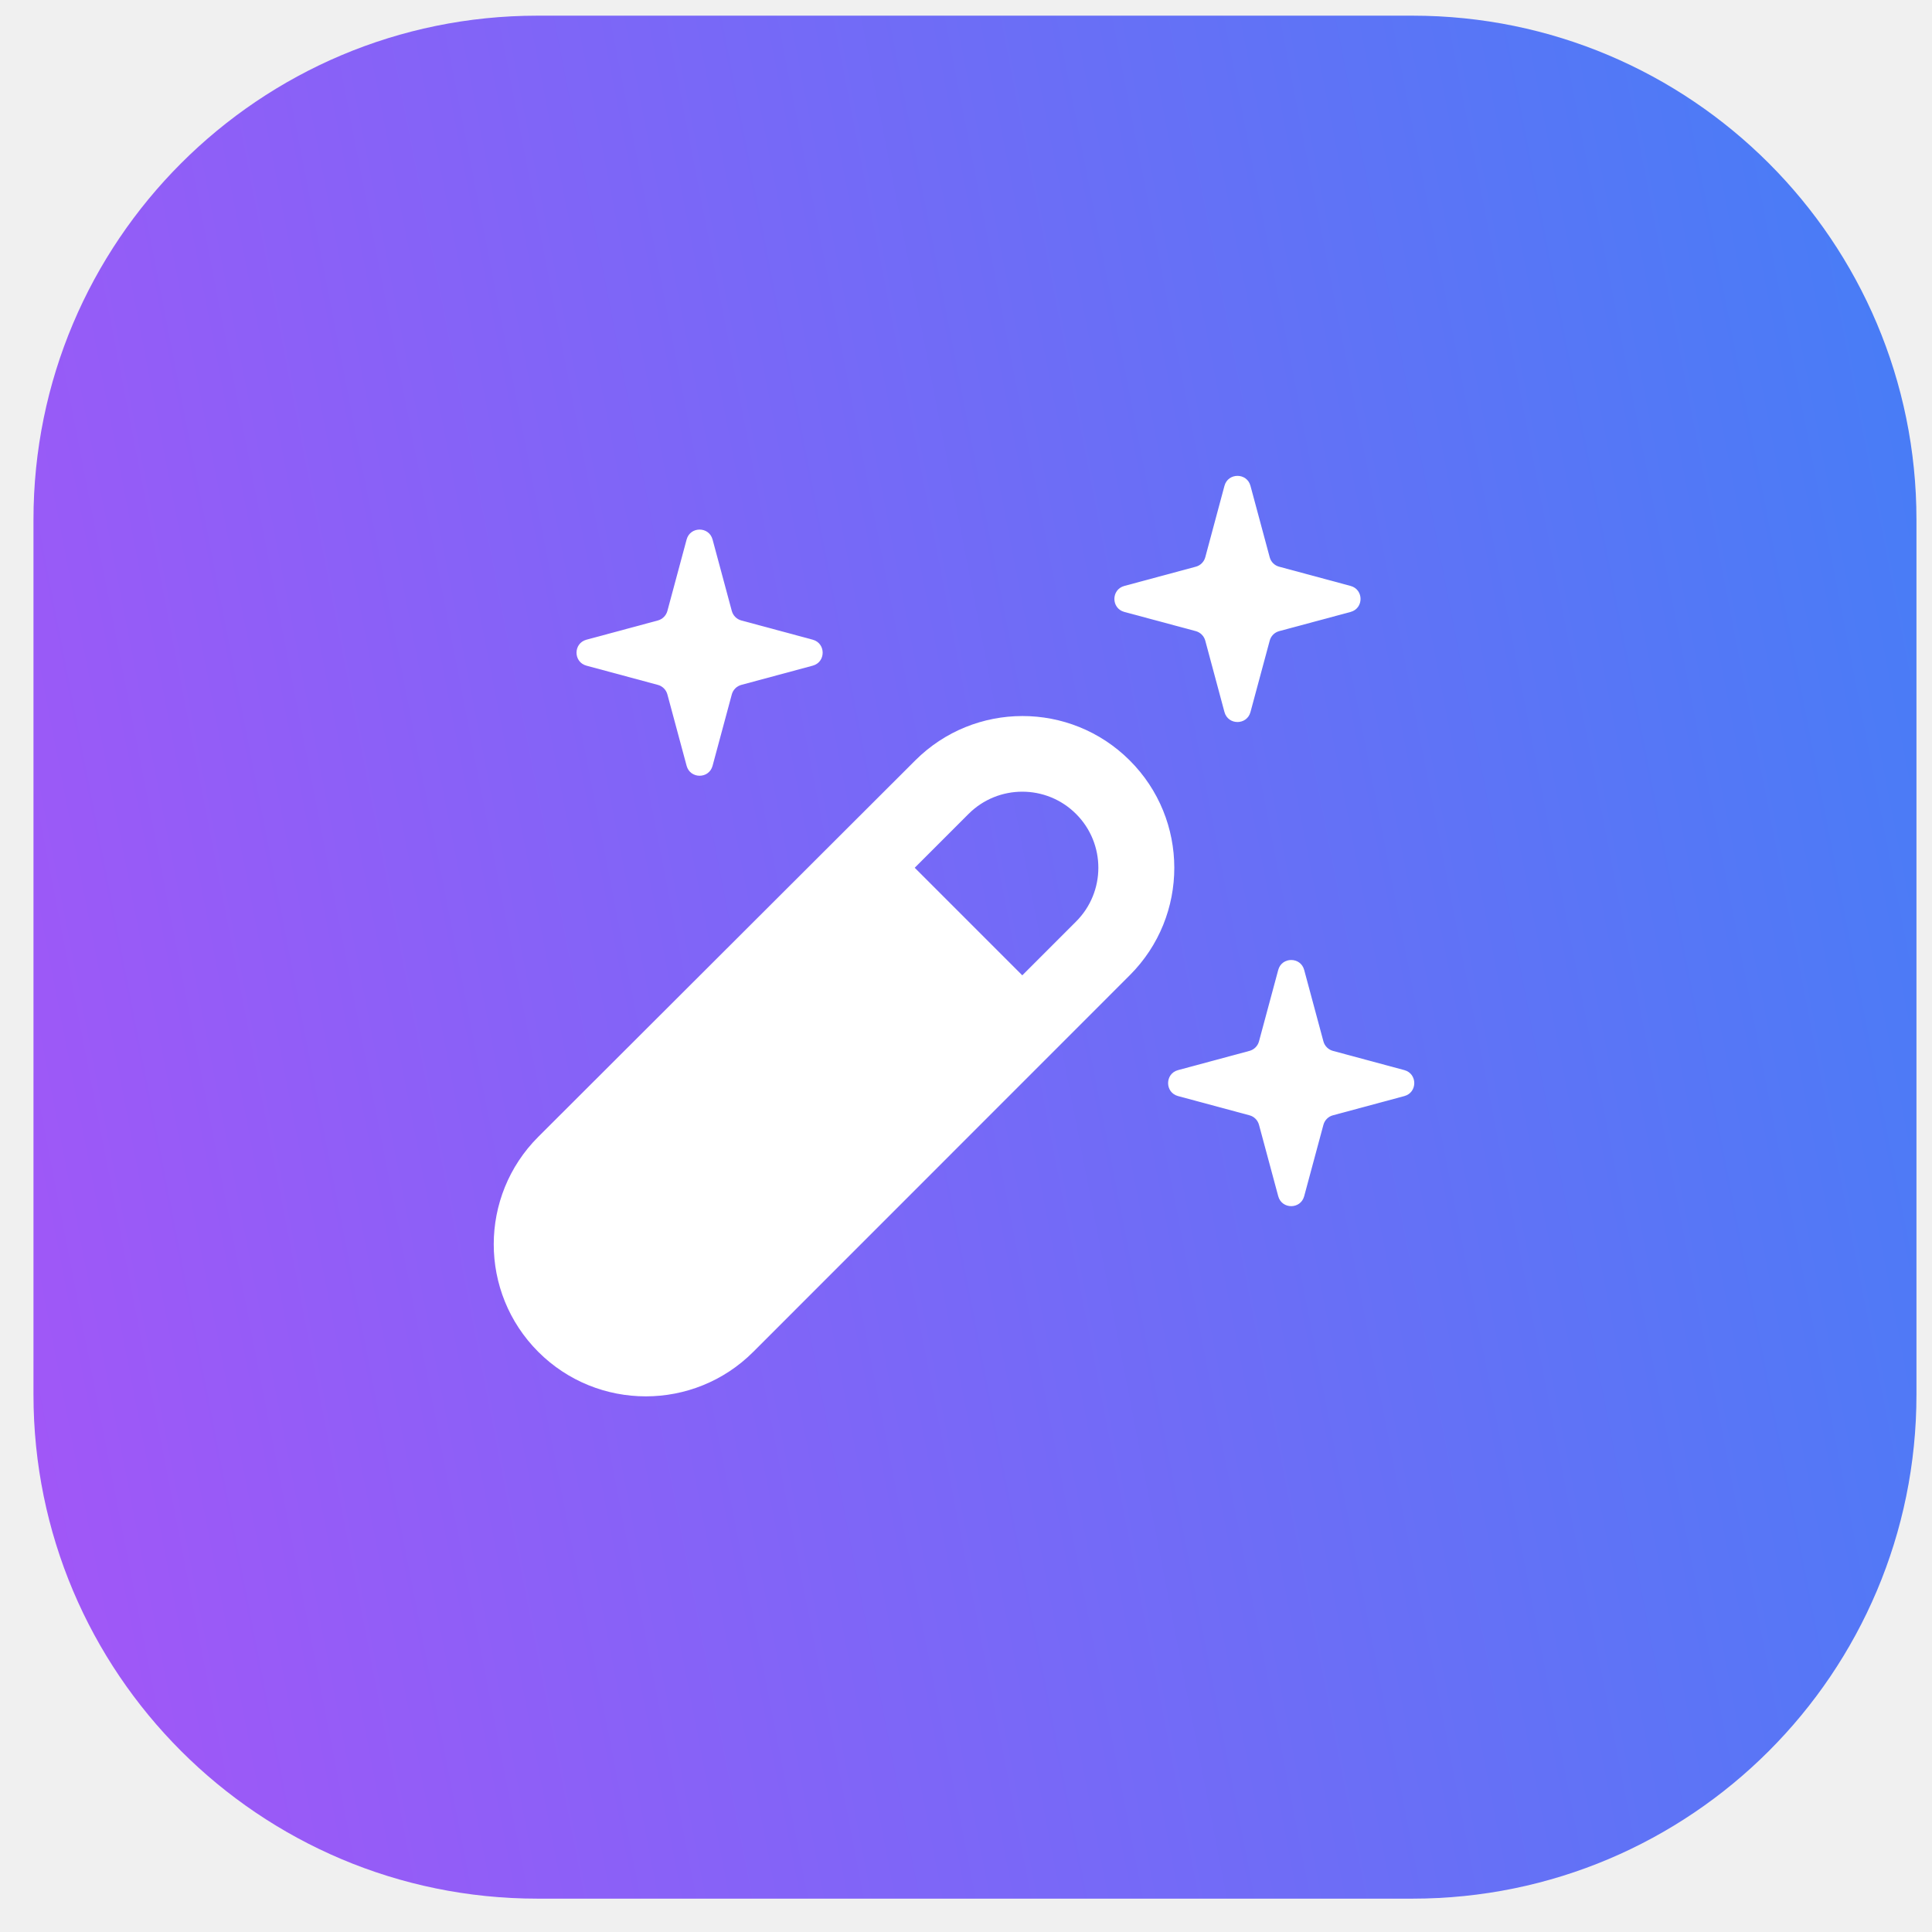
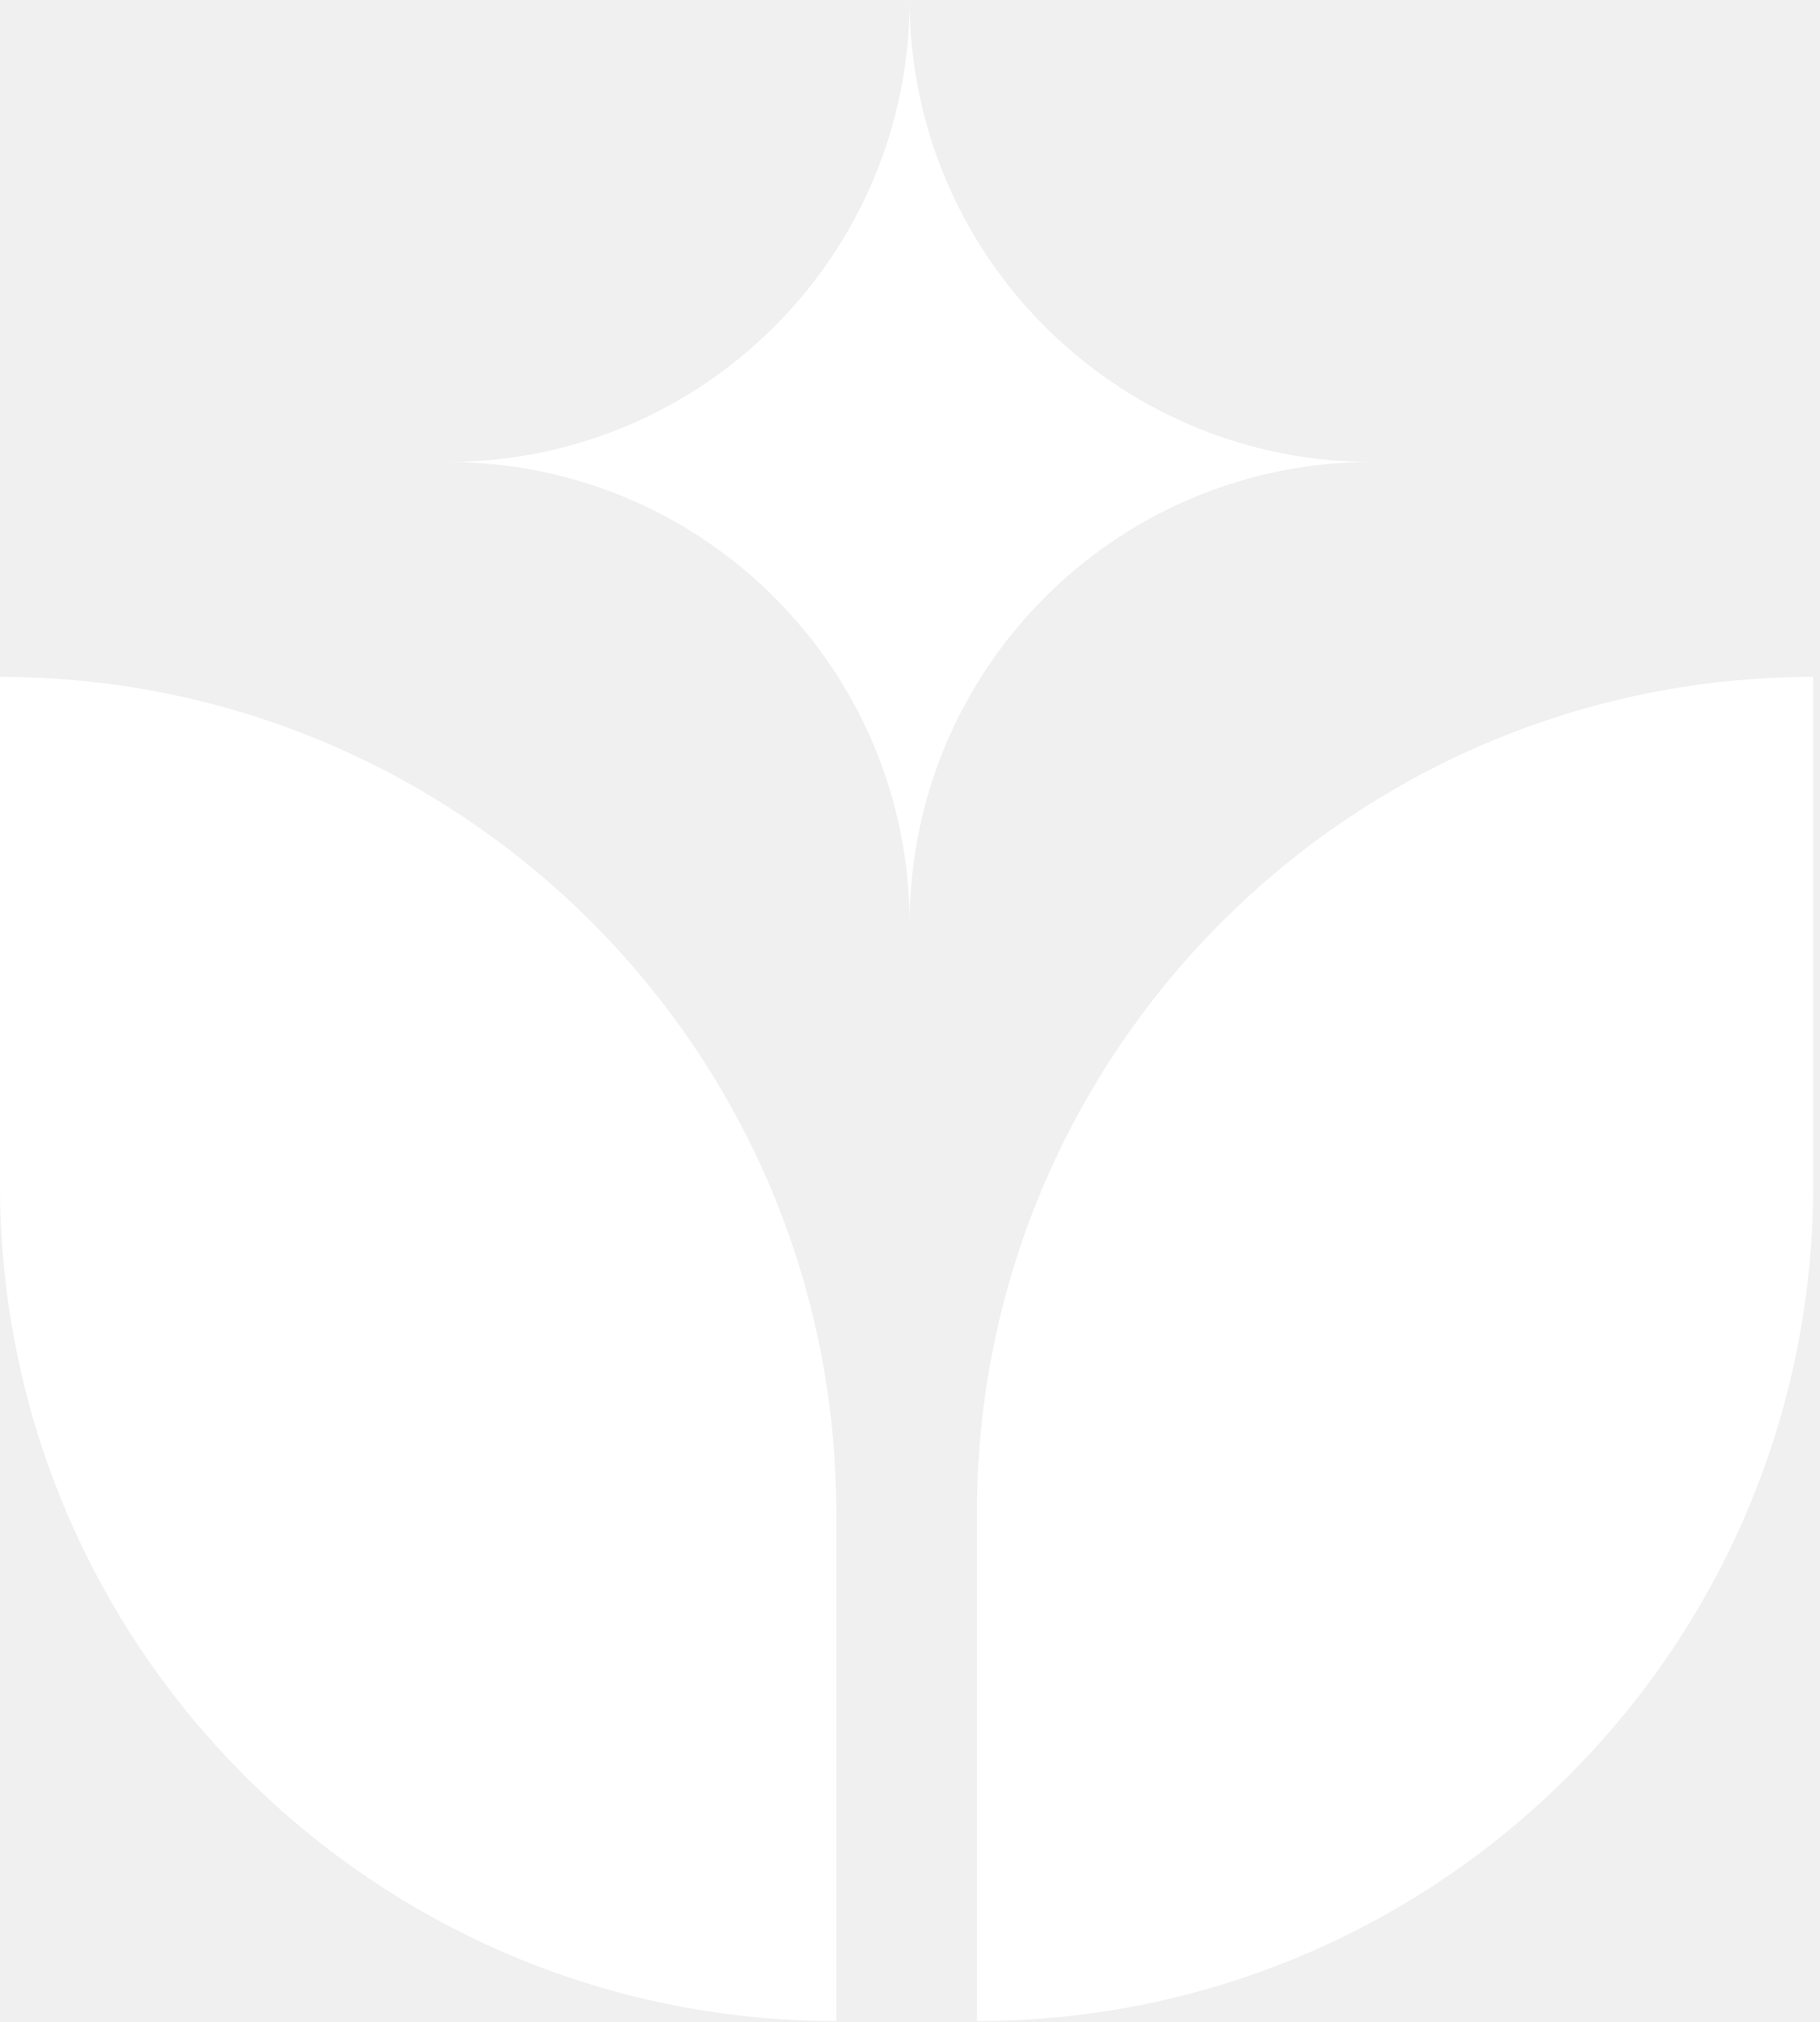
- <svg xmlns="http://www.w3.org/2000/svg" width="46" height="46" viewBox="0 0 46 46" fill="none">
-   <rect x="0.797" y="0.373" width="44.833" height="44.833" rx="12" fill="url(#paint0_linear_8908_4950)" />
-   <path fill-rule="evenodd" clip-rule="evenodd" d="M17.936 32.186L26.901 23.218C28.315 21.804 28.312 19.511 26.894 18.101C25.482 16.696 23.201 16.698 21.792 18.105L12.818 27.065C11.402 28.478 11.402 30.772 12.816 32.187C14.23 33.6 16.523 33.6 17.936 32.186ZM21.779 20.661L24.34 23.222L25.621 21.941C26.328 21.234 26.328 20.087 25.621 19.38C24.914 18.673 23.767 18.673 23.06 19.38L21.779 20.661Z" fill="white" />
-   <path d="M16.348 12.846C16.433 12.53 16.881 12.53 16.966 12.846L17.424 14.547C17.454 14.657 17.54 14.743 17.65 14.773L19.351 15.231C19.666 15.316 19.666 15.764 19.351 15.849L17.65 16.307C17.54 16.337 17.454 16.423 17.424 16.533L16.966 18.233C16.881 18.549 16.433 18.549 16.348 18.233L15.89 16.533C15.86 16.423 15.774 16.337 15.664 16.307L13.963 15.849C13.648 15.764 13.648 15.316 13.963 15.231L15.664 14.773C15.774 14.743 15.86 14.657 15.89 14.547L16.348 12.846Z" fill="white" />
-   <path d="M29.154 11.567C29.24 11.251 29.688 11.251 29.773 11.567L30.231 13.268C30.26 13.378 30.346 13.464 30.457 13.493L32.157 13.951C32.473 14.036 32.473 14.485 32.157 14.57L30.457 15.027C30.346 15.057 30.26 15.143 30.231 15.254L29.773 16.954C29.688 17.27 29.24 17.27 29.154 16.954L28.697 15.254C28.667 15.143 28.581 15.057 28.471 15.027L26.77 14.57C26.454 14.485 26.454 14.036 26.77 13.951L28.471 13.493C28.581 13.464 28.667 13.378 28.697 13.268L29.154 11.567Z" fill="white" />
-   <path d="M30.434 23.094C30.519 22.778 30.967 22.778 31.052 23.094L31.51 24.795C31.54 24.905 31.626 24.991 31.736 25.021L33.437 25.479C33.752 25.564 33.752 26.012 33.437 26.097L31.736 26.555C31.626 26.584 31.54 26.671 31.51 26.781L31.052 28.481C30.967 28.797 30.519 28.797 30.434 28.481L29.976 26.781C29.946 26.671 29.86 26.584 29.75 26.555L28.049 26.097C27.733 26.012 27.733 25.564 28.049 25.479L29.75 25.021C29.86 24.991 29.946 24.905 29.976 24.795L30.434 23.094Z" fill="white" />
+ <svg xmlns="http://www.w3.org/2000/svg" width="63" height="70" viewBox="0 0 63 70" fill="none">
+   <path d="M33.817 52.382c0-15.988 12.96-28.948 28.948-28.948v17.585c0 15.987-12.96 28.948-28.948 28.948zm-4.869 0c0-15.988-12.96-28.948-28.948-28.948v17.585c0 15.987 12.96 28.948 28.948 28.948z" fill="#fff" />
+   <g clip-path="url(#a)">
+     <path d="M31.487 0c0 8.764 7.049 15.881 15.786 15.992l.207.001-.207.001c-8.737.11-15.786 7.228-15.786 15.992 0-8.833-7.16-15.993-15.993-15.993 8.833 0 15.993-7.16 15.993-15.993" fill="#fff" />
+   </g>
  <defs>
-     <linearGradient id="paint0_linear_8908_4950" x1="51.607" y1="16.812" x2="-2.192" y2="27.273" gradientUnits="userSpaceOnUse">
-       <stop stop-color="#4080F6" />
-       <stop offset="1" stop-color="#A356F7" />
-     </linearGradient>
+     <clipPath id="a">
+       <path fill="#fff" d="M15.494 0H47.48v31.986H15.494z" />
+     </clipPath>
  </defs>
</svg>
